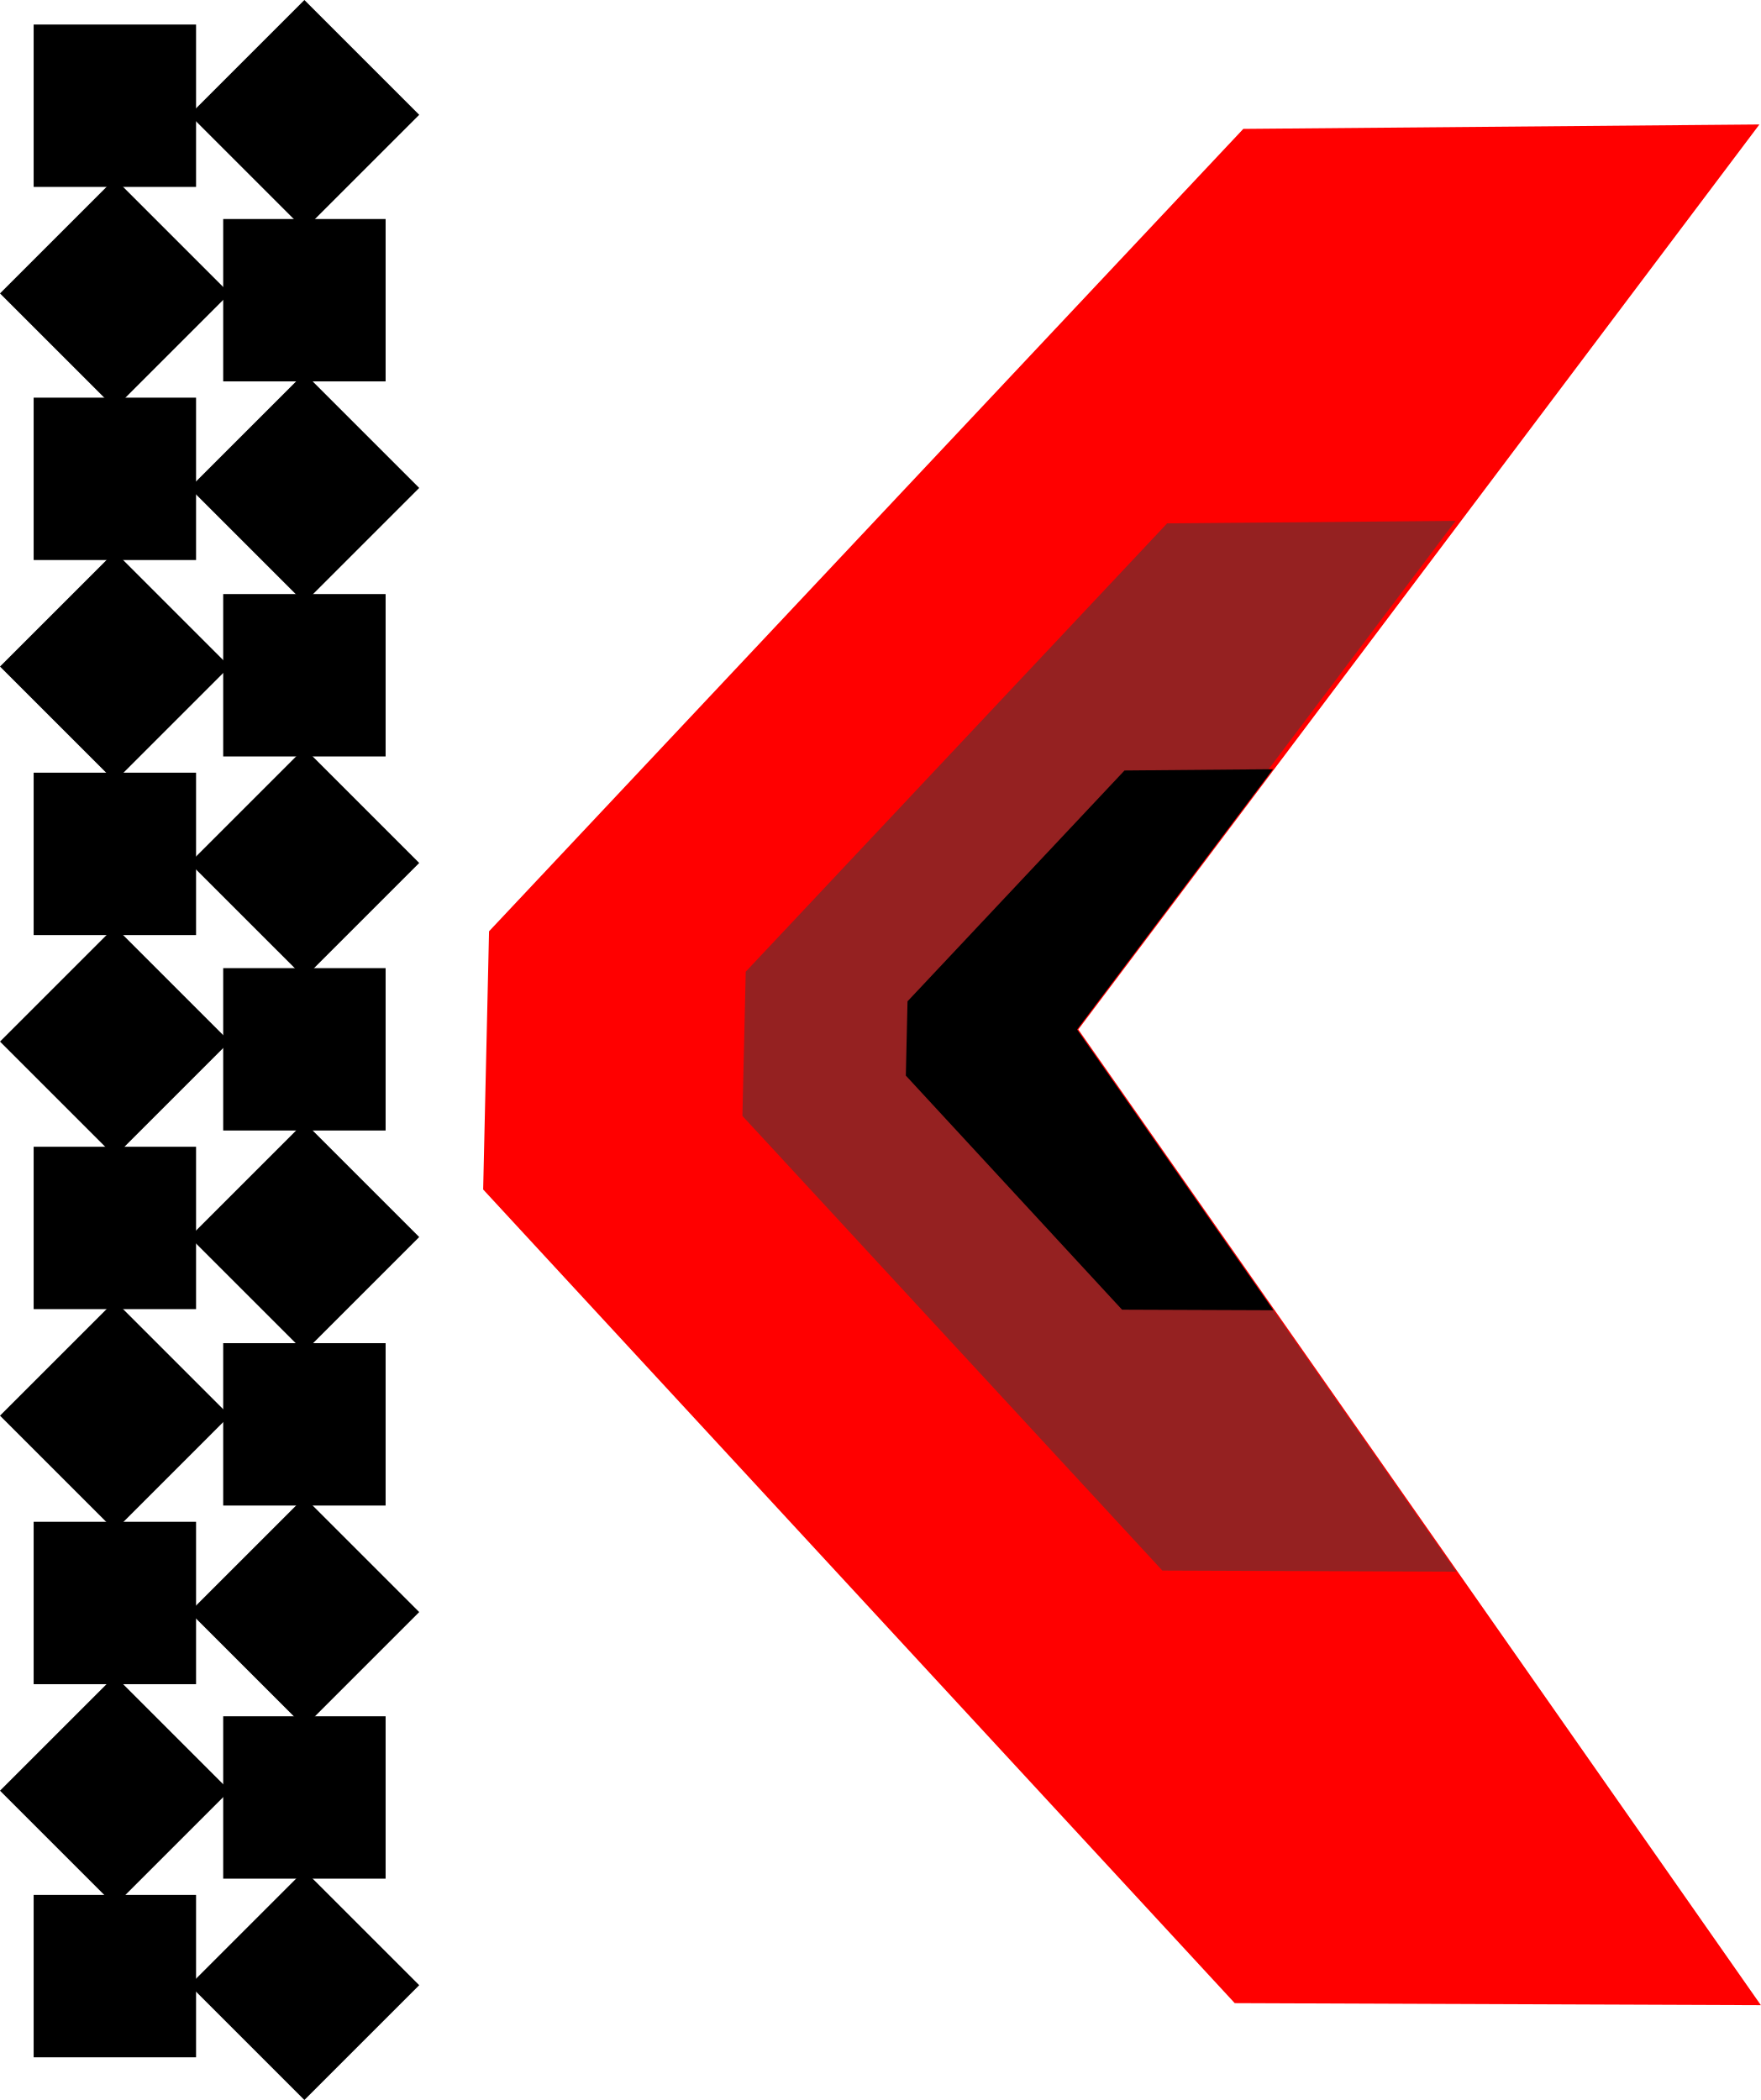
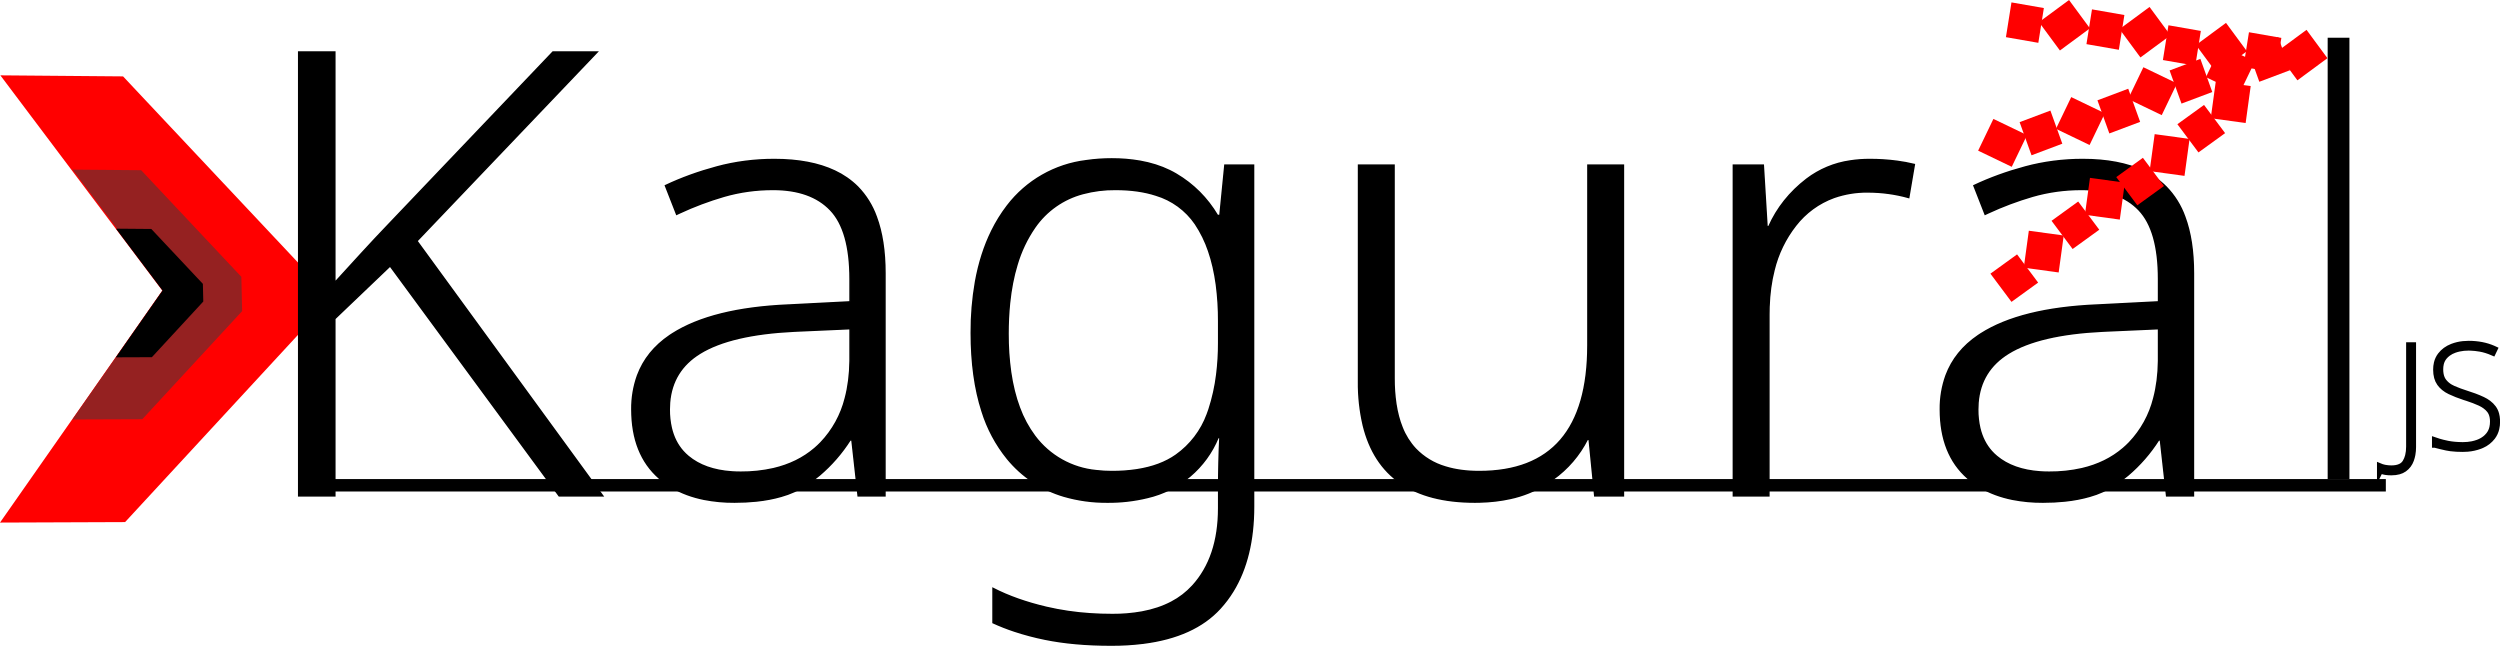
- <svg xmlns="http://www.w3.org/2000/svg" version="1.1" width="67.35" height="80.337" viewBox="0,0,67.35,80.337">
-   <g transform="translate(-222.3161,-139.8314)">
-     <g data-paper-data="{&quot;isPaintingLayer&quot;:true}" fill-rule="nonzero" stroke="none" stroke-width="0" stroke-linecap="butt" stroke-linejoin="miter" stroke-miterlimit="10" stroke-dasharray="" stroke-dashoffset="0" style="mix-blend-mode: normal">
-       <g data-paper-data="{&quot;index&quot;:null}">
-         <path d="M241.021,175.459l28.849,-30.697l19.74,-0.169l-26.051,34.622l26.107,37.326l-20.124,-0.078l-28.746,-31.127z" fill="#ff0000" />
-         <path d="M250.839,177.004l16.118,-17.151l11.029,-0.095l-14.555,19.344l14.586,20.854l-11.244,-0.043l-16.061,-17.391z" fill="#952121" />
-         <path d="M257.027,178.138l8.299,-8.831l5.679,-0.049l-7.494,9.96l7.51,10.738l-5.789,-0.022l-8.27,-8.955z" fill="#000000" />
+ <svg xmlns="http://www.w3.org/2000/svg" version="1.1" width="402.182" height="103.894" viewBox="0,0,402.182,103.894">
+   <g transform="translate(-39.54156,-123.9311)">
+     <g data-paper-data="{&quot;isPaintingLayer&quot;:true}" stroke-linejoin="miter" stroke-miterlimit="10" stroke-dasharray="" stroke-dashoffset="0" style="mix-blend-mode: normal">
+       <path d="M423.357,201v2h-334.857v-2z" data-paper-data="{&quot;index&quot;:null}" fill="#000000" fill-rule="nonzero" stroke="none" stroke-width="0" stroke-linecap="butt" />
+       <g data-paper-data="{&quot;index&quot;:null}" fill-rule="nonzero" stroke="none" stroke-width="0" stroke-linecap="butt">
+         <path d="M88.412,176.794l-28.746,31.127l-20.124,0.078l26.107,-37.326l-26.051,-34.622l19.74,0.169l28.849,30.697z" fill="#ff0000" />
+         <path d="M78.495,173.981l-16.061,17.391l-11.244,0.043l14.586,-20.854l-14.555,-19.344l11.029,0.095l16.118,17.151z" fill="#952121" />
+         <path d="M72.245,172.438l-8.27,8.955l-5.789,0.022l7.51,-10.738l-7.494,-9.96l5.679,0.049l8.299,8.831z" fill="#000000" />
      </g>
-       <path d="M230.853,183.08v-6.212h6.212v6.212z" fill="#000000" />
-       <path d="M229.566,187.155l4.392,-4.392l4.392,4.392l-4.392,4.392z" fill="#000000" />
-       <path d="M230.853,197.427v-6.212h6.212v6.212z" fill="#000000" />
-       <path d="M229.566,201.502l4.392,-4.392l4.392,4.392l-4.392,4.392z" fill="#000000" />
-       <path d="M230.853,211.701v-6.212h6.212v6.212z" fill="#000000" />
-       <path d="M229.566,215.776l4.392,-4.392l4.392,4.392l-4.392,4.392z" fill="#000000" />
-       <path d="M229.566,144.224l4.392,-4.392l4.392,4.392l-4.392,4.392z" fill="#000000" />
-       <path d="M230.853,154.422v-6.212h6.212v6.212z" fill="#000000" />
-       <path d="M229.566,158.498l4.392,-4.392l4.392,4.392l-4.392,4.392z" fill="#000000" />
-       <path d="M230.853,168.77v-6.212h6.212v6.212z" fill="#000000" />
-       <path d="M229.566,172.845l4.392,-4.392l4.392,4.392l-4.392,4.392z" fill="#000000" />
-       <path d="M223.603,189.913v-6.212h6.212v6.212z" fill="#000000" />
-       <path d="M222.316,193.989l4.392,-4.392l4.392,4.392l-4.392,4.392z" fill="#000000" />
-       <path d="M223.603,204.261v-6.212h6.212v6.212z" fill="#000000" />
-       <path d="M222.316,208.336l4.392,-4.392l4.392,4.392l-4.392,4.392z" fill="#000000" />
-       <path d="M223.603,218.535v-6.212h6.212v6.212z" fill="#000000" />
-       <path d="M223.603,146.982v-6.212h6.212v6.212z" fill="#000000" />
-       <path d="M222.316,151.057l4.392,-4.392l4.392,4.392l-4.392,4.392z" fill="#000000" />
-       <path d="M223.603,161.256v-6.212h6.212v6.212z" fill="#000000" />
-       <path d="M222.316,165.331l4.392,-4.392l4.392,4.392l-4.392,4.392z" fill="#000000" />
-       <path d="M223.603,175.603v-6.212h6.212v6.212z" fill="#000000" />
-       <path d="M222.316,179.678l4.392,-4.392l4.392,4.392l-4.392,4.392z" fill="#000000" />
+       <path d="M106.6,162.7l29.9,41h-7l-27.2,-37l-8.9,8.5v28.5h-5.8v-71.4h5.8v37.1c1.4,-1.533 2.817,-3.083 4.25,-4.65c1.433,-1.567 2.917,-3.15 4.45,-4.75l26.4,-27.7h7.1zM235.4,158.6h0.4l0.8,-8.1h4.6v54.9c0,5.484 -1.105,10.027 -3.314,13.628c-0.605,0.988 -1.304,1.917 -2.086,2.772c-2.781,3.039 -6.896,4.904 -12.343,5.595c-1.711,0.21 -3.433,0.312 -5.157,0.305c-4,0 -7.55,-0.317 -10.65,-0.95c-1.668,-0.336 -3.315,-0.772 -4.931,-1.306c-1.163,-0.386 -2.305,-0.834 -3.419,-1.344v-5.5c2.467,1.267 5.333,2.283 8.6,3.05c2.284,0.528 4.607,0.871 6.946,1.026c1.216,0.084 2.435,0.125 3.654,0.124c1.599,0.011 3.195,-0.125 4.769,-0.405c1.78,-0.331 3.363,-0.862 4.748,-1.595c1.27,-0.664 2.414,-1.544 3.383,-2.6c2.8,-3.067 4.2,-7.233 4.2,-12.5v-3.1c0,-1.4 0.017,-2.817 0.05,-4.25c0.033,-1.433 0.083,-2.783 0.15,-4.05h-0.3c-2.004,4.881 -6.252,8.485 -11.394,9.666c-2.097,0.508 -4.249,0.755 -6.406,0.734c-2.376,0.024 -4.743,-0.301 -7.025,-0.964c-3.564,-1.053 -6.726,-3.156 -9.075,-6.036c-1.828,-2.257 -3.208,-4.842 -4.065,-7.617c-1.157,-3.576 -1.735,-7.77 -1.735,-12.583c-0.017,-2.761 0.212,-5.517 0.685,-8.237c0.545,-3.024 1.416,-5.748 2.612,-8.173c0.699,-1.426 1.538,-2.779 2.503,-4.04c3.082,-4.034 7.662,-6.652 12.701,-7.262c1.357,-0.196 2.727,-0.292 4.099,-0.288c1.518,-0.008 3.034,0.117 4.531,0.374c1.748,0.31 3.335,0.812 4.76,1.507c0.36,0.176 0.714,0.365 1.059,0.569c2.767,1.633 4.983,3.85 6.65,6.65zM295,150.5h5.7v53.2h-4.6l-0.9,-9.1h-0.3c-1.29,2.556 -3.184,4.759 -5.517,6.418c-0.401,0.291 -0.813,0.569 -1.233,0.832c-1.74,1.072 -3.651,1.838 -5.649,2.265c-1.528,0.341 -3.174,0.533 -4.938,0.576c-0.254,0.006 -0.509,0.009 -0.763,0.009c-9.943,0 -15.921,-4.114 -17.934,-12.341c-0.536,-2.314 -0.793,-4.684 -0.766,-7.059v-34.8h5.7v34.3c-0.008,1.376 0.088,2.751 0.288,4.113c0.215,1.403 0.548,2.665 1.001,3.787c0.497,1.276 1.23,2.446 2.161,3.45c1.313,1.365 2.959,2.365 4.775,2.901c1.596,0.499 3.421,0.749 5.475,0.749c11.667,0 17.5,-6.767 17.5,-20.3zM181.9,167.9v35.8h-4.3l-1,-9h-0.3c-1.352,2.125 -3.015,4.035 -4.934,5.666c-0.674,0.568 -1.381,1.097 -2.116,1.584c-1.246,0.807 -2.607,1.42 -4.037,1.818c-1.202,0.349 -2.52,0.601 -3.955,0.754c-1.182,0.122 -2.37,0.182 -3.558,0.178c-1.645,0.011 -3.288,-0.141 -4.903,-0.455c-1.93,-0.389 -3.646,-1.027 -5.149,-1.915c-0.727,-0.429 -1.413,-0.924 -2.048,-1.48c-2.933,-2.567 -4.4,-6.25 -4.4,-11.05c-0.024,-1.86 0.286,-3.709 0.914,-5.459c0.966,-2.598 2.698,-4.743 5.195,-6.434c0.129,-0.087 0.26,-0.173 0.391,-0.257c4.291,-2.739 10.509,-4.286 18.655,-4.64c0.082,-0.003 0.163,-0.007 0.245,-0.01l9.7,-0.5v-3.7c0,-5.2 -1.05,-8.9 -3.15,-11.1c-2.1,-2.2 -5.183,-3.3 -9.25,-3.3c-2.733,0 -5.367,0.367 -7.9,1.1c-2.439,0.712 -4.821,1.607 -7.125,2.678c-0.159,0.073 -0.317,0.147 -0.475,0.222l-1.8,-4.6c2.533,-1.2 5.283,-2.2 8.25,-3c2.967,-0.8 6.05,-1.2 9.25,-1.2c3.891,0 7.137,0.617 9.738,1.85c1.358,0.633 2.597,1.495 3.662,2.55c1.34,1.372 2.366,3.019 3.008,4.826c0.928,2.487 1.392,5.511 1.392,9.074zM392.4,167.9v35.8h-4.3l-1,-9h-0.3c-1.352,2.125 -3.015,4.035 -4.934,5.666c-0.674,0.568 -1.381,1.097 -2.116,1.584c-1.246,0.807 -2.607,1.42 -4.037,1.818c-1.202,0.349 -2.52,0.601 -3.955,0.754c-1.182,0.122 -2.37,0.182 -3.558,0.178c-1.645,0.011 -3.288,-0.141 -4.903,-0.455c-1.93,-0.389 -3.646,-1.027 -5.149,-1.915c-0.727,-0.429 -1.413,-0.924 -2.048,-1.48c-2.933,-2.567 -4.4,-6.25 -4.4,-11.05c-0.024,-1.86 0.286,-3.709 0.914,-5.459c0.966,-2.598 2.698,-4.743 5.195,-6.434c0.129,-0.087 0.26,-0.173 0.391,-0.257c4.291,-2.739 10.509,-4.286 18.655,-4.64c0.082,-0.003 0.163,-0.007 0.245,-0.01l9.7,-0.5v-3.7c0,-5.2 -1.05,-8.9 -3.15,-11.1c-2.1,-2.2 -5.183,-3.3 -9.25,-3.3c-2.733,0 -5.367,0.367 -7.9,1.1c-2.439,0.712 -4.821,1.607 -7.125,2.678c-0.159,0.073 -0.317,0.147 -0.475,0.222l-1.8,-4.6c2.533,-1.2 5.283,-2.2 8.25,-3c2.967,-0.8 6.05,-1.2 9.25,-1.2c3.891,0 7.137,0.617 9.738,1.85c1.358,0.633 2.597,1.495 3.662,2.55c1.34,1.372 2.366,3.019 3.008,4.826c0.928,2.487 1.392,5.511 1.392,9.074zM347.5,150.4l-0.9,5.3c-2.133,-0.6 -4.333,-0.9 -6.6,-0.9c-1.85,-0.021 -3.69,0.28 -5.436,0.891c-2.439,0.891 -4.576,2.455 -6.164,4.509c-1.658,2.118 -2.844,4.567 -3.477,7.182c-0.463,1.814 -0.73,3.787 -0.803,5.918c-0.013,0.4 -0.02,0.8 -0.02,1.2v29.2h-5.7v-53.2h4.8l0.6,9.9h0.3c1.333,-3 3.367,-5.55 6.1,-7.65c2.035,-1.546 4.431,-2.549 6.961,-2.914c1.039,-0.16 2.088,-0.239 3.139,-0.236c1.478,-0.004 2.955,0.09 4.42,0.282c0.935,0.124 1.863,0.297 2.78,0.518zM235.6,179.1v-3.5c0.009,-1.962 -0.113,-3.922 -0.366,-5.868c-0.269,-1.989 -0.685,-3.798 -1.249,-5.429c-0.519,-1.538 -1.236,-3.001 -2.135,-4.353c-1.521,-2.224 -3.758,-3.86 -6.339,-4.634c-1.876,-0.611 -4.046,-0.916 -6.511,-0.916c-1.767,-0.017 -3.528,0.204 -5.236,0.657c-3.155,0.83 -5.908,2.76 -7.764,5.443c-1.269,1.841 -2.236,3.873 -2.863,6.019c-0.569,1.869 -0.969,3.93 -1.2,6.184c-0.162,1.627 -0.241,3.262 -0.237,4.897c-0.011,2.067 0.126,4.132 0.409,6.18c0.304,2.11 0.776,4.02 1.417,5.729c0.599,1.642 1.432,3.188 2.474,4.591c2.367,3.169 5.965,5.187 9.903,5.554c0.829,0.099 1.662,0.148 2.497,0.146c1.347,0.007 2.692,-0.088 4.024,-0.285c2.537,-0.39 4.646,-1.178 6.326,-2.365c2.296,-1.629 4.045,-3.915 5.017,-6.557c0.101,-0.262 0.195,-0.526 0.283,-0.793c0.593,-1.827 1.009,-3.707 1.243,-5.614c0.21,-1.687 0.312,-3.386 0.307,-5.086zM176.3,176.8l-9,0.4c-6.8,0.333 -11.85,1.517 -15.15,3.55c-2.991,1.843 -4.627,4.494 -4.907,7.953c-0.029,0.365 -0.043,0.731 -0.043,1.097c-0.009,1.01 0.1,2.017 0.324,3.001c0.349,1.475 0.98,2.723 1.893,3.744c0.258,0.288 0.536,0.557 0.833,0.805c1.754,1.467 4.091,2.301 7.011,2.502c0.479,0.033 0.959,0.049 1.439,0.048c1.772,0.014 3.54,-0.174 5.269,-0.561c2.595,-0.603 4.811,-1.691 6.649,-3.265c0.342,-0.293 0.669,-0.601 0.982,-0.924c1.908,-2 3.264,-4.462 3.935,-7.144c0.484,-1.817 0.739,-3.819 0.765,-6.006zM386.8,176.8l-9,0.4c-6.8,0.333 -11.85,1.517 -15.15,3.55c-2.991,1.843 -4.627,4.494 -4.907,7.953c-0.029,0.365 -0.043,0.731 -0.043,1.097c-0.009,1.01 0.1,2.017 0.324,3.001c0.349,1.475 0.98,2.723 1.893,3.744c0.258,0.288 0.536,0.557 0.833,0.805c1.754,1.467 4.091,2.301 7.011,2.502c0.479,0.033 0.959,0.049 1.439,0.048c1.772,0.014 3.54,-0.174 5.269,-0.561c2.595,-0.603 4.811,-1.691 6.649,-3.265c0.342,-0.293 0.669,-0.601 0.982,-0.924c1.908,-2 3.264,-4.462 3.935,-7.144c0.484,-1.817 0.739,-3.819 0.765,-6.006z" fill="#000000" fill-rule="evenodd" stroke="#000000" stroke-width="0.25" stroke-linecap="round" />
+       <path d="M431.281,195.464v-0.667c0.4,0.139 0.806,0.26 1.217,0.362c0.263,0.066 0.528,0.125 0.795,0.178c0.681,0.136 1.452,0.209 2.314,0.217c0.06,0.001 0.12,0.001 0.179,0.001c0.496,0.002 0.992,-0.045 1.479,-0.142c0.314,-0.063 0.622,-0.15 0.923,-0.26c0.418,-0.151 0.81,-0.367 1.16,-0.642c0.222,-0.176 0.423,-0.377 0.599,-0.599c0.277,-0.354 0.47,-0.766 0.565,-1.206c0.068,-0.297 0.102,-0.619 0.102,-0.966c0.002,-0.258 -0.022,-0.515 -0.071,-0.768c-0.085,-0.422 -0.245,-0.783 -0.48,-1.082c-0.207,-0.259 -0.449,-0.488 -0.719,-0.68c-0.227,-0.164 -0.482,-0.314 -0.766,-0.45c-0.03,-0.014 -0.059,-0.028 -0.089,-0.042c-0.319,-0.146 -0.643,-0.281 -0.972,-0.406c-0.337,-0.128 -0.698,-0.255 -1.083,-0.379c-0.131,-0.042 -0.262,-0.083 -0.393,-0.123c-0.889,-0.291 -1.678,-0.601 -2.367,-0.931c-0.339,-0.159 -0.657,-0.359 -0.947,-0.595c-0.255,-0.208 -0.481,-0.448 -0.673,-0.715c-0.203,-0.288 -0.351,-0.609 -0.439,-0.95c-0.098,-0.362 -0.147,-0.77 -0.147,-1.222c-0.003,-0.358 0.038,-0.715 0.12,-1.063c0.106,-0.448 0.303,-0.868 0.581,-1.235c0.467,-0.613 1.096,-1.073 1.885,-1.379c0.563,-0.216 1.152,-0.355 1.752,-0.415c0.292,-0.03 0.585,-0.045 0.879,-0.045c0.72,0 1.421,0.065 2.103,0.195c0.634,0.123 1.252,0.314 1.844,0.571c0.063,0.027 0.127,0.055 0.19,0.084l-0.253,0.529c-0.705,-0.306 -1.383,-0.517 -2.034,-0.632c-0.512,-0.092 -1.03,-0.147 -1.549,-0.166c-0.116,-0.004 -0.231,-0.006 -0.347,-0.006c-0.505,-0.002 -1.009,0.05 -1.502,0.155c-0.254,0.055 -0.505,0.126 -0.75,0.213c-0.37,0.129 -0.719,0.311 -1.036,0.541c-0.234,0.172 -0.446,0.372 -0.63,0.597c-0.262,0.325 -0.446,0.706 -0.536,1.113c-0.064,0.275 -0.097,0.575 -0.097,0.898c-0.002,0.266 0.021,0.532 0.068,0.794c0.086,0.467 0.255,0.861 0.507,1.183c0.285,0.361 0.636,0.665 1.034,0.897c0.167,0.099 0.34,0.187 0.518,0.264c0.651,0.283 1.368,0.548 2.149,0.793c0.408,0.127 0.813,0.265 1.214,0.413c0.489,0.182 0.939,0.37 1.348,0.564c0.324,0.151 0.632,0.336 0.917,0.55c0.297,0.223 0.56,0.486 0.783,0.783c0.217,0.296 0.375,0.63 0.466,0.985c0.072,0.265 0.116,0.554 0.134,0.866c0.006,0.107 0.009,0.214 0.009,0.32c0.003,0.375 -0.039,0.748 -0.123,1.114c-0.111,0.484 -0.324,0.939 -0.624,1.334c-0.444,0.576 -1.026,1.03 -1.692,1.321c-0.101,0.045 -0.204,0.088 -0.308,0.127c-0.641,0.238 -1.311,0.386 -1.992,0.44c-0.251,0.021 -0.503,0.031 -0.754,0.031c-0.341,0.001 -0.683,-0.008 -1.024,-0.026c-0.333,-0.018 -0.642,-0.045 -0.927,-0.082c-0.221,-0.028 -0.44,-0.065 -0.658,-0.111c-0.682,-0.146 -1.299,-0.295 -1.85,-0.448zM422.433,199.624v-0.644c0.164,0.07 0.36,0.132 0.587,0.184c0.072,0.017 0.145,0.032 0.217,0.046c0.322,0.061 0.659,0.092 1.011,0.092c0.27,0.002 0.54,-0.021 0.805,-0.069c0.294,-0.055 0.552,-0.144 0.774,-0.266c0.28,-0.151 0.516,-0.372 0.685,-0.642c0.202,-0.33 0.351,-0.689 0.442,-1.064c0.111,-0.438 0.167,-0.93 0.167,-1.476v-16.295h0.598v16.364c0.002,0.4 -0.033,0.8 -0.104,1.194c-0.053,0.29 -0.129,0.575 -0.229,0.852c-0.222,0.613 -0.586,1.099 -1.092,1.459c-0.256,0.179 -0.541,0.311 -0.843,0.392c-0.353,0.099 -0.753,0.148 -1.202,0.148c-0.324,0 -0.609,-0.017 -0.855,-0.052c-0.076,-0.011 -0.151,-0.024 -0.225,-0.04c-0.291,-0.061 -0.536,-0.123 -0.735,-0.184z" fill="#000000" fill-rule="evenodd" stroke="#000000" stroke-width="1" stroke-linecap="round" />
+       <g fill-rule="nonzero" stroke="none" stroke-width="0" stroke-linecap="butt">
+         <path d="M414,201v-71h3.5v71z" fill="#000000" />
+         <g fill="#ff0000">
+           <path d="M405.769,132.292l4.829,-3.561l3.363,4.561l-4.829,3.561z" />
+           <path d="M401.338,129.117l5.212,0.91l-0.89,5.594l-5.212,-0.91z" />
+           <path d="M392.815,131.172l4.829,-3.561l3.363,4.561l-4.829,3.561z" />
+           <path d="M388.384,127.997l5.212,0.91l-0.89,5.594l-5.212,-0.91z" />
+           <path d="M380.516,128.612l4.829,-3.561l3.363,4.561l-4.829,3.561z" />
+           <path d="M376.085,125.438l5.212,0.91l-0.89,5.594l-5.212,-0.91z" />
+           <path d="M367.562,127.492l4.829,-3.561l3.363,4.561l-4.829,3.561z" />
+           <path d="M363.131,124.317l5.212,0.91l-0.89,5.594l-5.212,-0.91z" />
+         </g>
+         <g data-paper-data="{&quot;index&quot;:null}" fill="#ff0000">
+           <path d="M363.177,150.769l-5.407,-2.6l2.456,-5.107l5.407,2.6z" />
+           <path d="M371.311,147.049l-4.952,1.864l-1.916,-5.331l4.952,-1.864z" />
+           <path d="M375.697,147.258l-5.407,-2.6l2.456,-5.107l5.407,2.6z" />
+           <path d="M383.831,143.537l-4.952,1.864l-1.916,-5.331l4.952,-1.864z" />
+           <path d="M387.304,142.454l-5.407,-2.6l2.456,-5.107l5.407,2.6z" />
+           <path d="M395.438,138.734l-4.952,1.864l-1.916,-5.331l4.952,-1.864z" />
+           <path d="M399.823,138.943l-5.407,-2.6l2.456,-5.107l5.407,2.6z" />
+           <path d="M407.957,135.222l-4.952,1.864l-1.916,-5.331l4.952,-1.864z" />
+         </g>
+         <g fill="#ff0000">
+           <path d="M395.19,142.951l0.814,-5.945l5.614,0.769l-0.814,5.945z" />
+           <path d="M389.824,143.914l4.286,-3.102l3.39,4.538l-4.286,3.102z" />
+           <path d="M385.355,151.456l0.814,-5.945l5.614,0.769l-0.814,5.945z" />
+           <path d="M379.99,152.419l4.286,-3.102l3.39,4.538l-4.286,3.102z" />
+           <path d="M374.946,158.489l0.814,-5.945l5.614,0.769l-0.814,5.945z" />
+           <path d="M369.58,159.452l4.286,-3.102l3.39,4.538l-4.286,3.102z" />
+           <path d="M365.111,166.994l0.814,-5.945l5.614,0.769l-0.814,5.945z" />
+           <path d="M359.746,167.957l4.286,-3.102l3.39,4.538l-4.286,3.102z" />
+         </g>
+       </g>
    </g>
  </g>
</svg>
